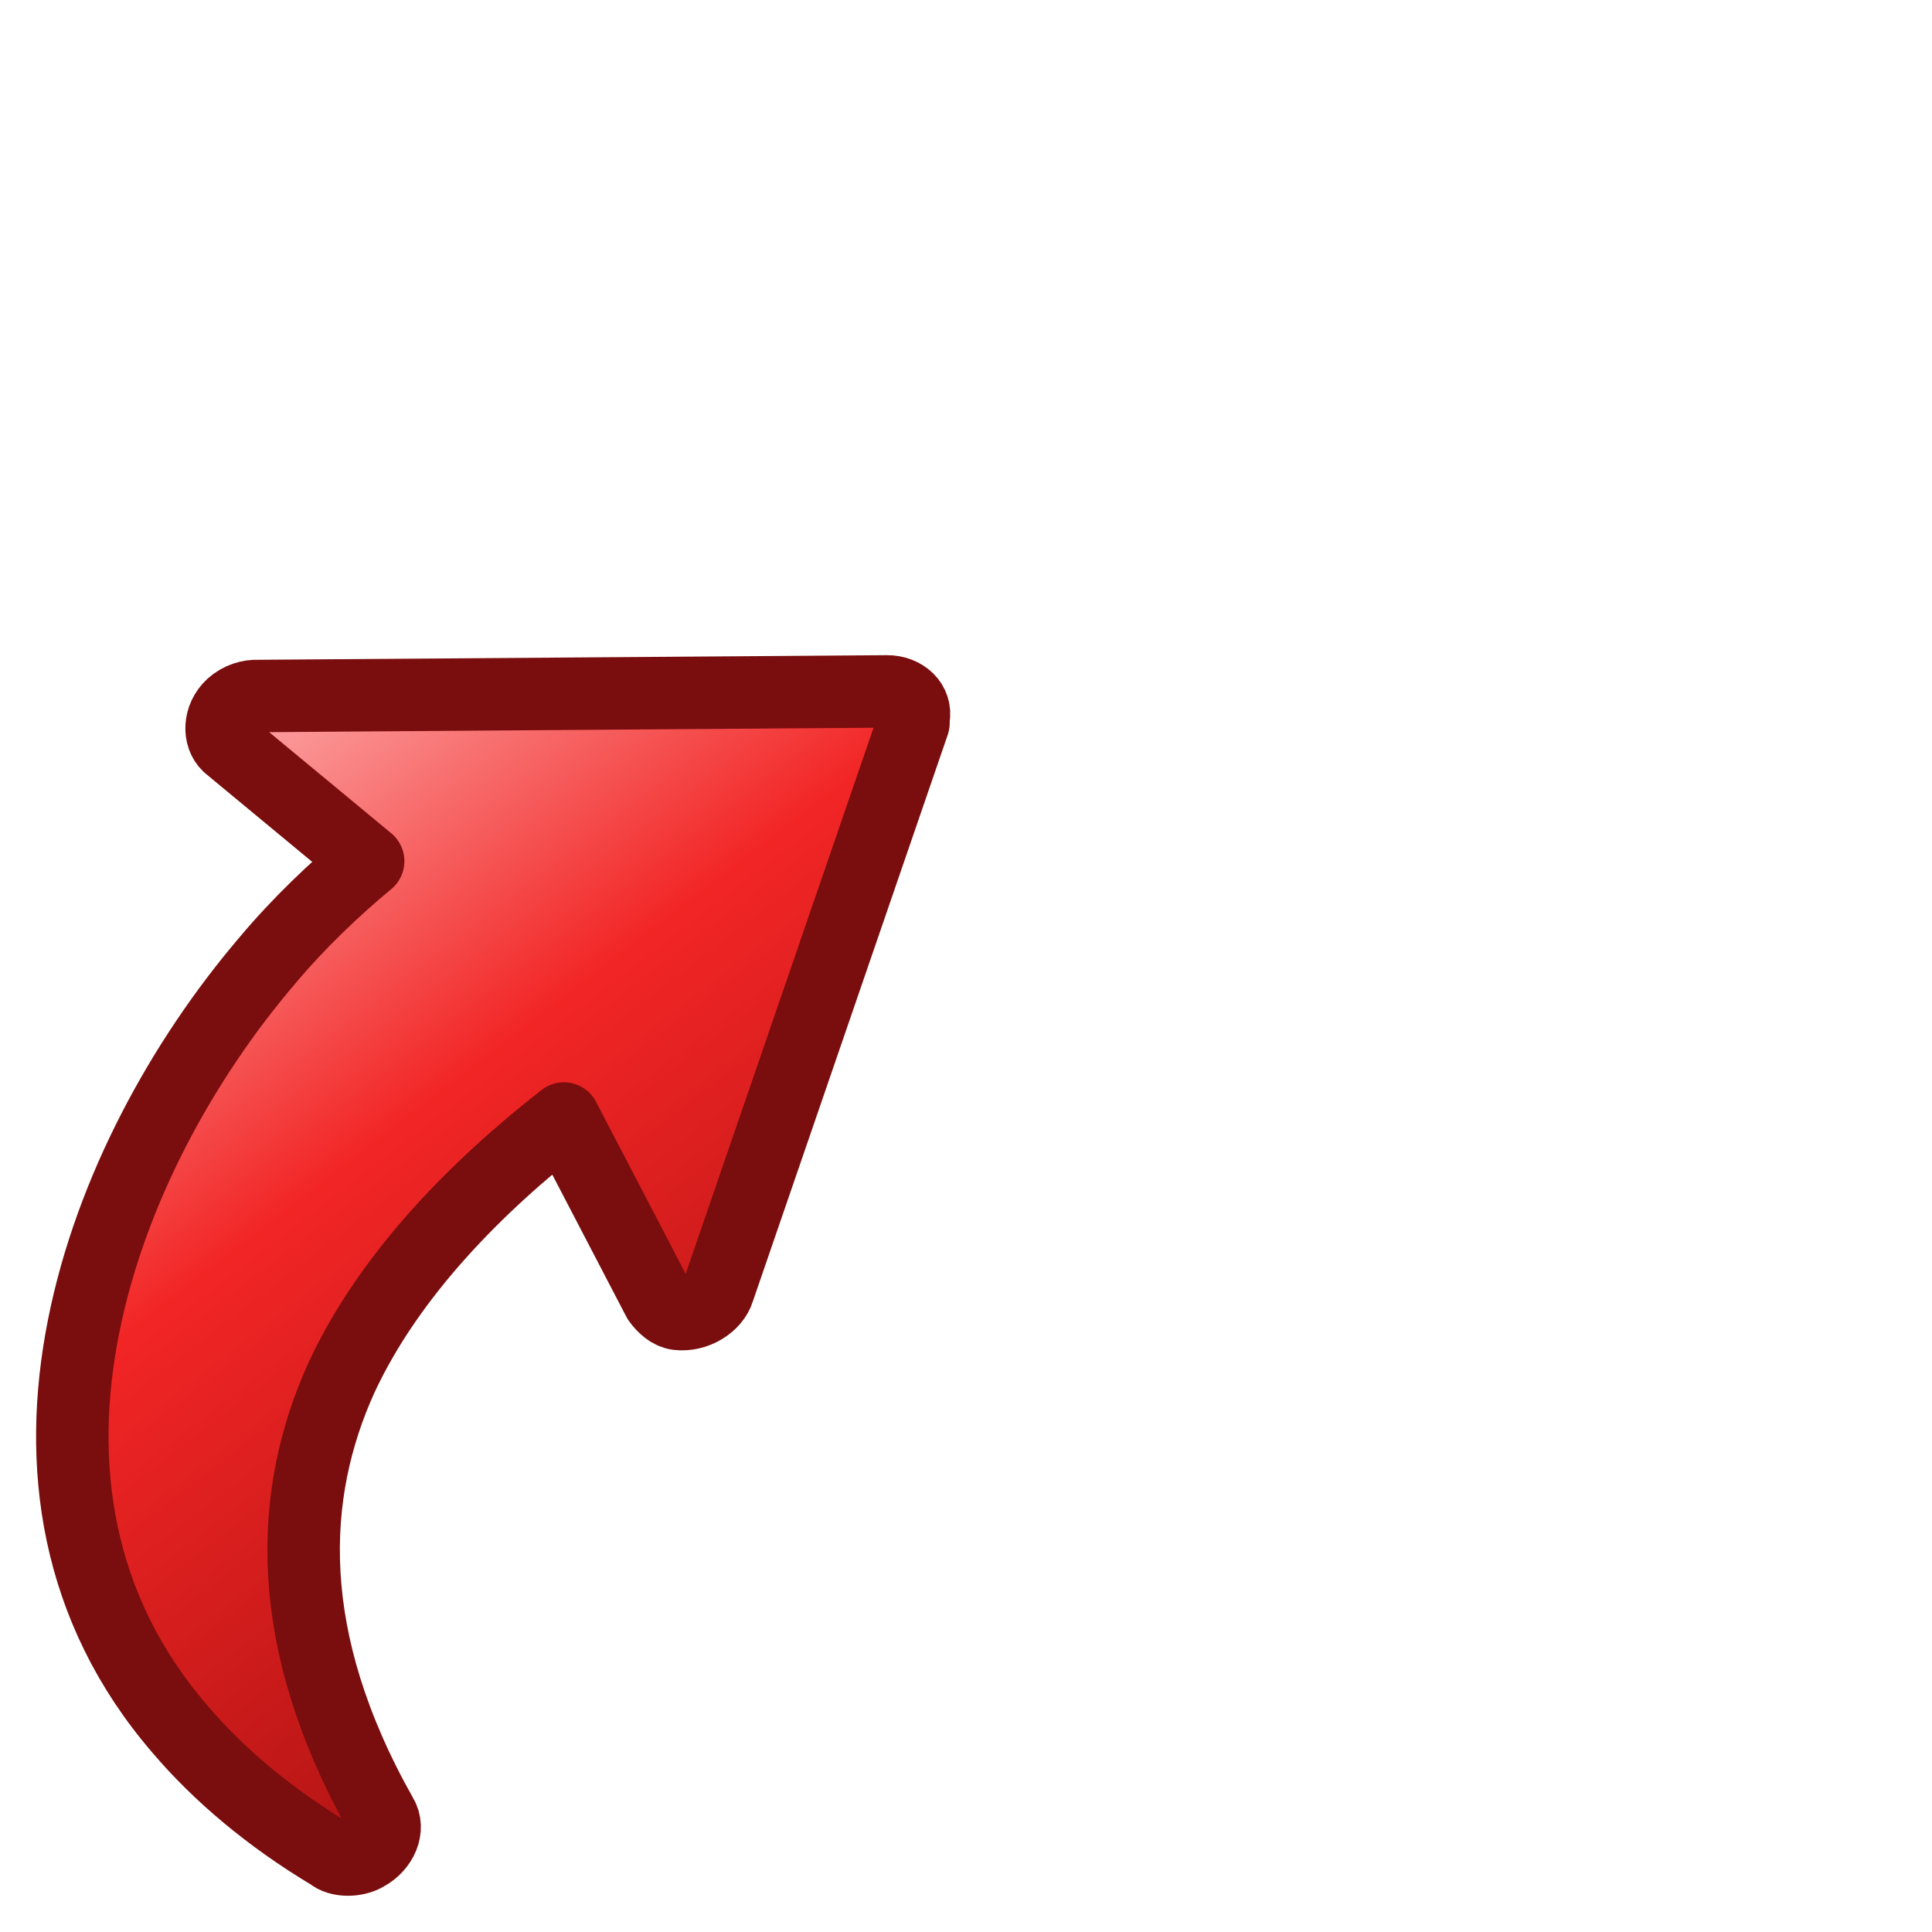
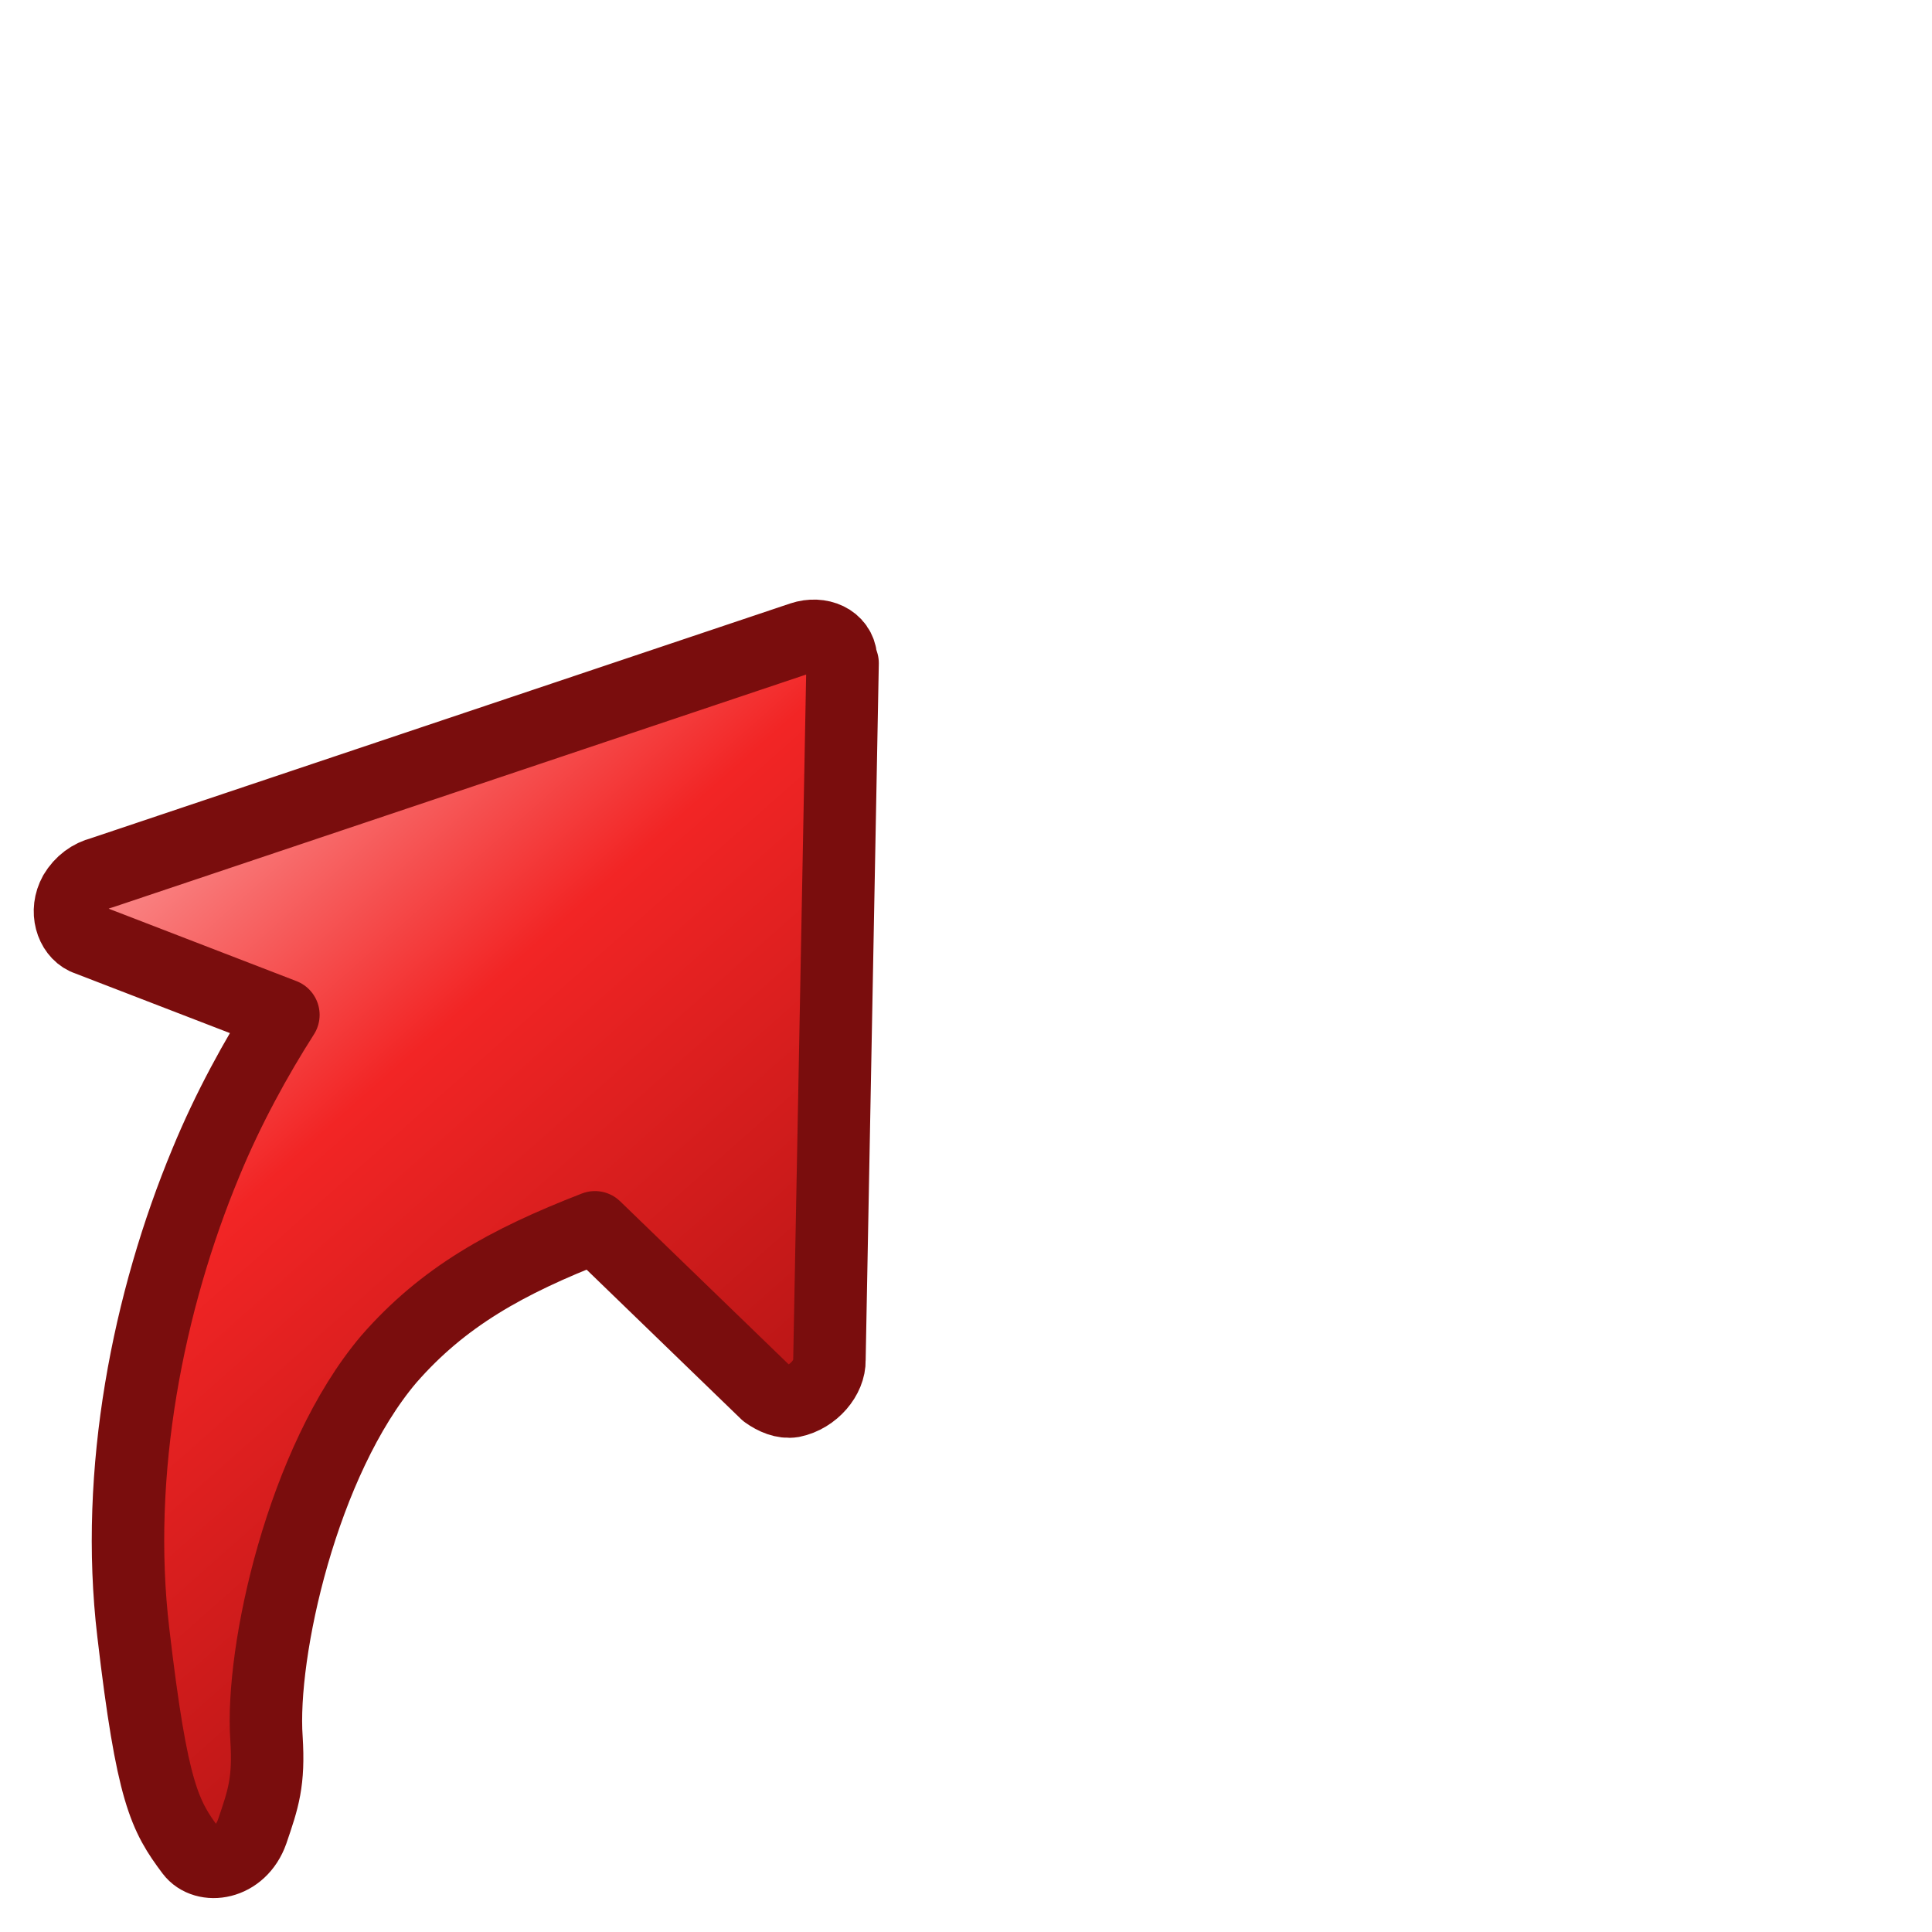
<svg xmlns="http://www.w3.org/2000/svg" viewBox="0 0 16 16">
  <defs>
    <linearGradient id="arr_ed2k_off" x1="0" y1="0" x2="0.55" y2="1">
      <stop offset="0" stop-color="#ffc9c9" />
      <stop offset="0.45" stop-color="#f22525" />
      <stop offset="1" stop-color="#a81111" />
    </linearGradient>
  </defs>
-   <path d="M 4.67 9.263 L 5.453 10.766 C 5.494 10.823 5.55 10.873 5.612 10.881 C 5.763 10.899 5.915 10.801 5.95 10.683 L 7.565 5.988 L 7.565 5.952 C 7.594 5.823 7.482 5.725 7.346 5.726 L 2.143 5.764 C 2.065 5.76 1.985 5.785 1.92 5.843 C 1.812 5.944 1.812 6.098 1.891 6.173 L 3.049 7.132 C 2.769 7.364 2.473 7.645 2.21 7.959 C 1.519 8.77 0.917 9.852 0.692 10.986 C 0.466 12.12 0.621 13.312 1.491 14.321 C 1.805 14.69 2.225 15.049 2.744 15.359 C 2.799 15.409 2.942 15.418 3.036 15.359 C 3.159 15.29 3.226 15.144 3.159 15.036 C 2.336 13.578 2.388 12.373 2.831 11.402 C 3.232 10.543 3.964 9.814 4.67 9.263 Z" fill="url(#arr_ed2k_off)" stroke="#7a0d0d" stroke-width="0.6" stroke-linejoin="round" />
+   <path d="M 4.927 10.164 L 6.345 11.536 C 6.412 11.584 6.491 11.617 6.563 11.605 C 6.739 11.569 6.873 11.406 6.869 11.262 L 6.978 5.492 L 6.965 5.452 C 6.953 5.298 6.791 5.232 6.64 5.282 L 0.84 7.229 C 0.752 7.251 0.671 7.309 0.619 7.397 C 0.536 7.546 0.592 7.718 0.706 7.772 L 2.347 8.405 C 2.118 8.764 1.888 9.183 1.706 9.625 C 1.228 10.773 0.946 12.188 1.104 13.52 C 1.26 14.854 1.364 15.038 1.585 15.334 C 1.695 15.481 1.991 15.445 2.088 15.169 C 2.182 14.894 2.229 14.755 2.207 14.398 C 2.156 13.68 2.505 12.1 3.219 11.257 C 3.668 10.742 4.192 10.449 4.927 10.164 Z" fill="url(#arr_ed2k_off)" stroke="#7a0d0d" stroke-width="0.6" stroke-linejoin="round" />
</svg>
